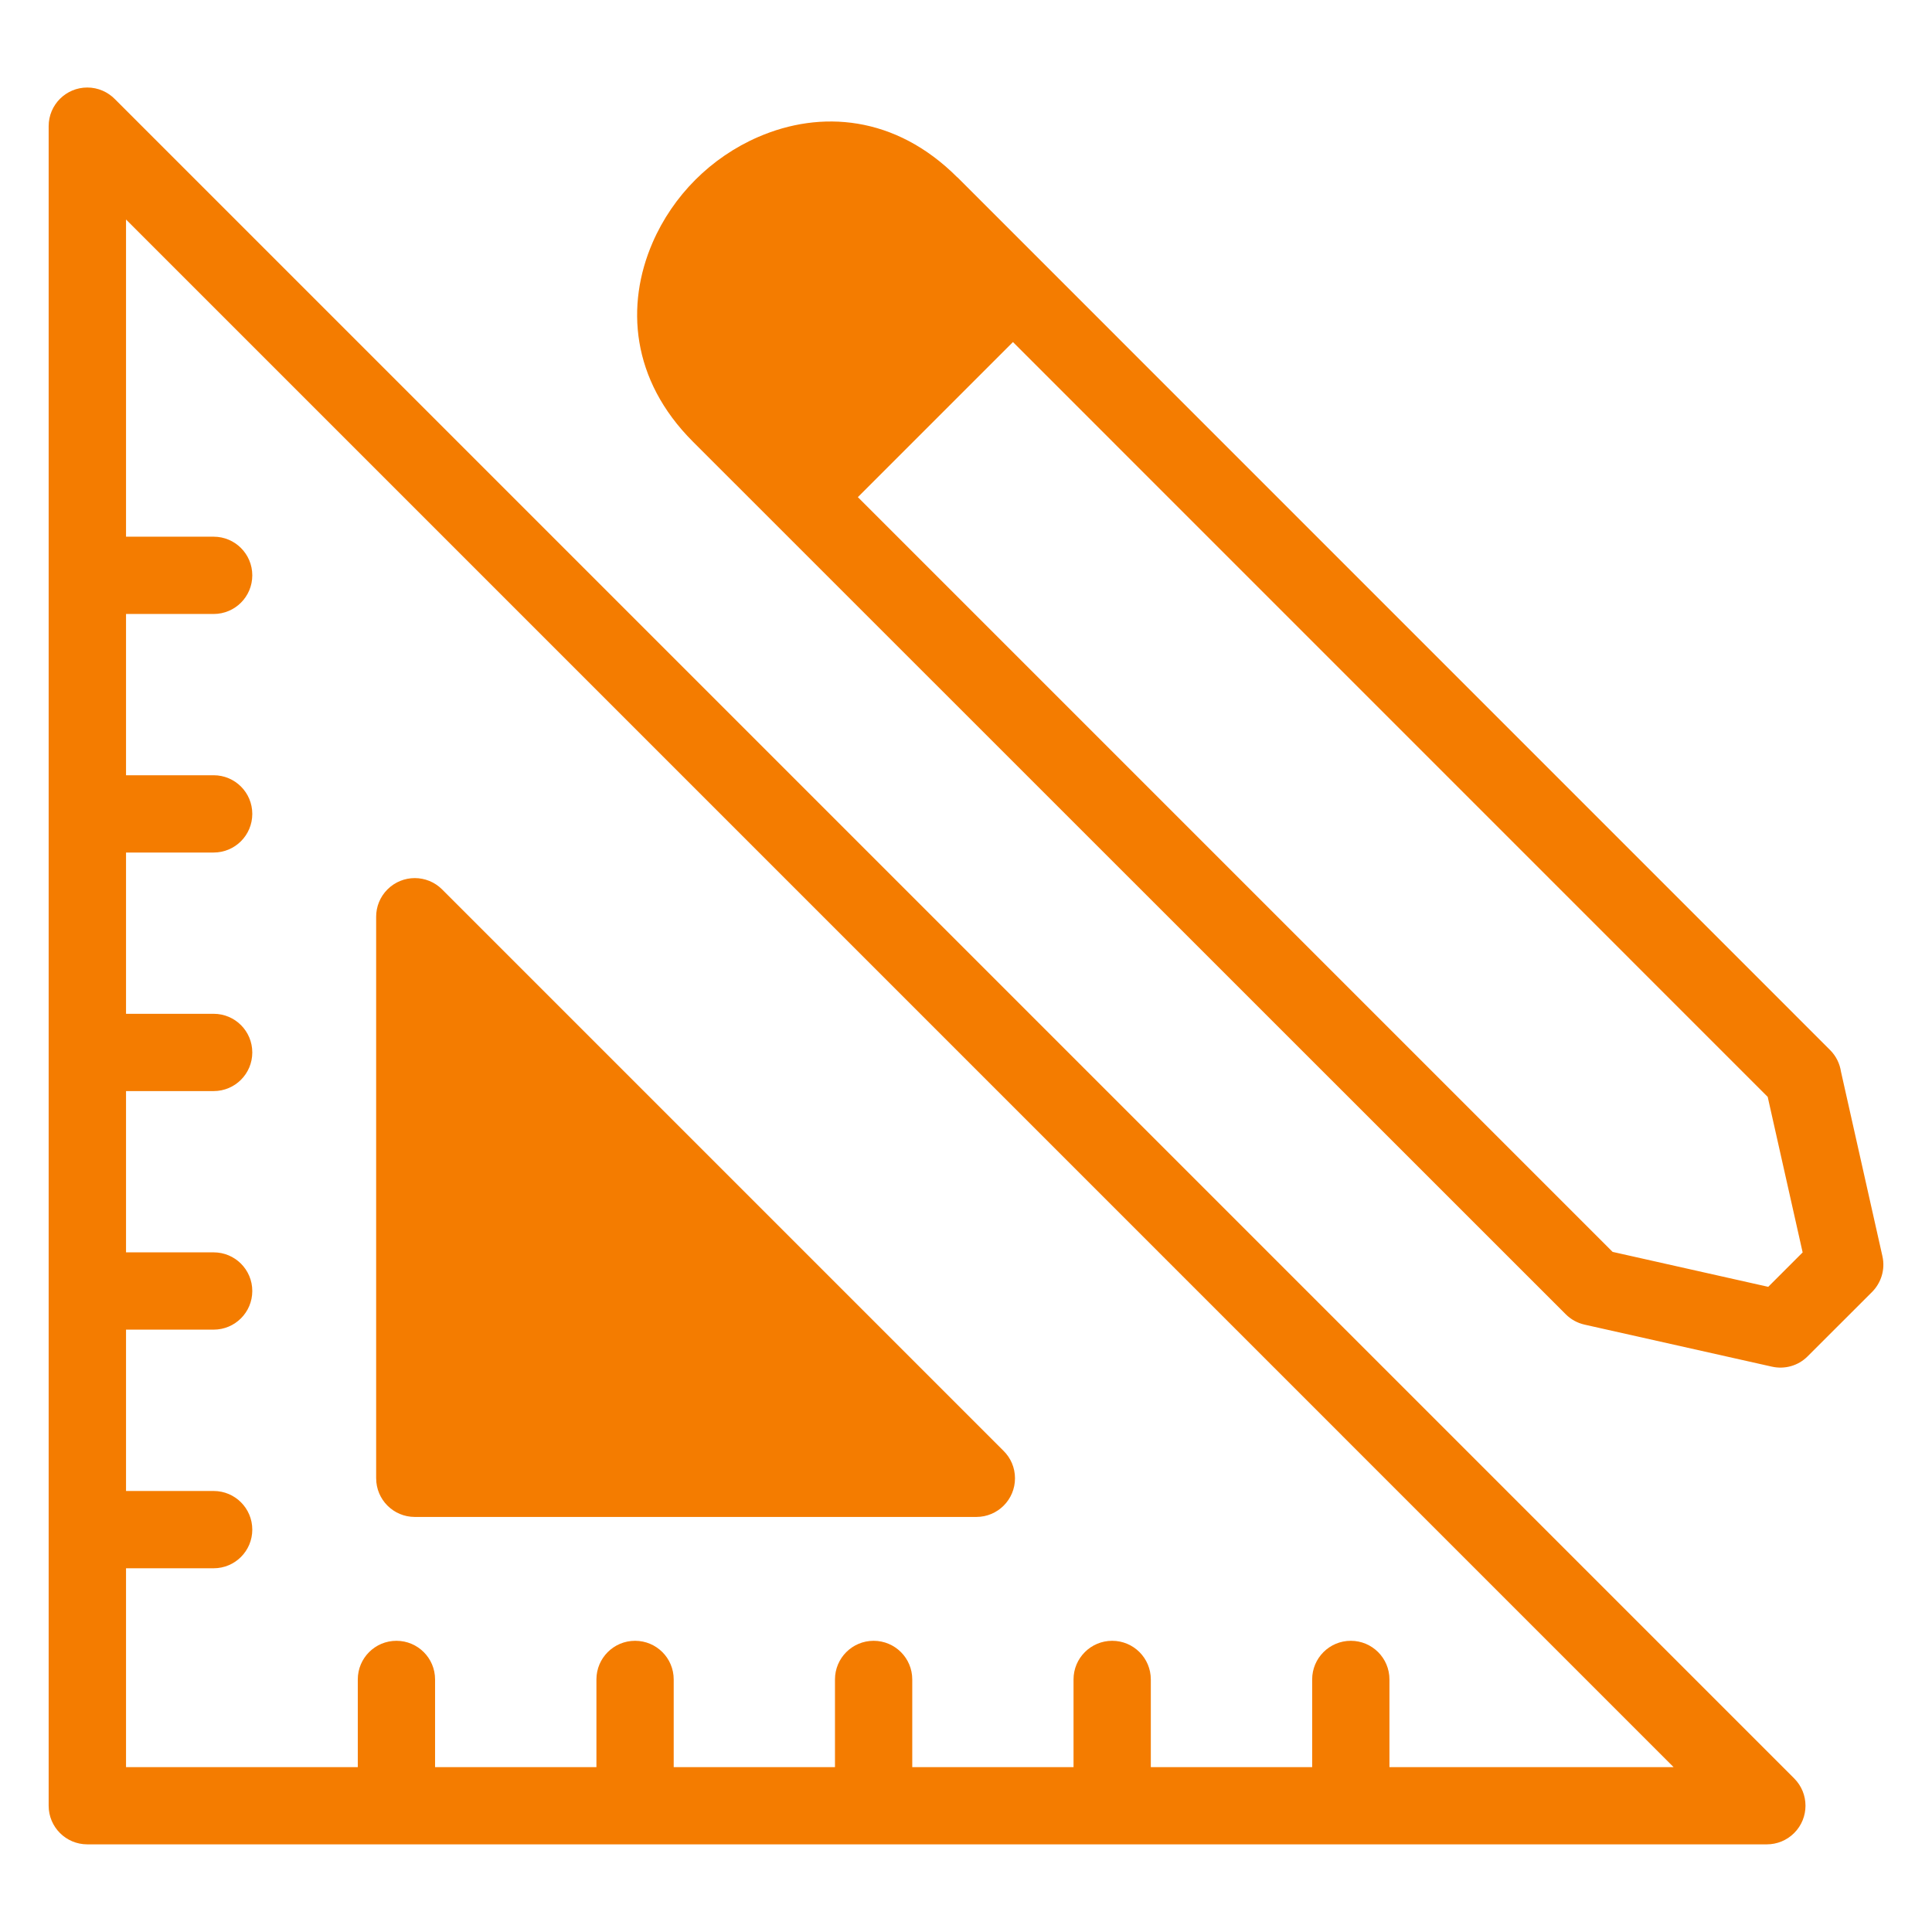
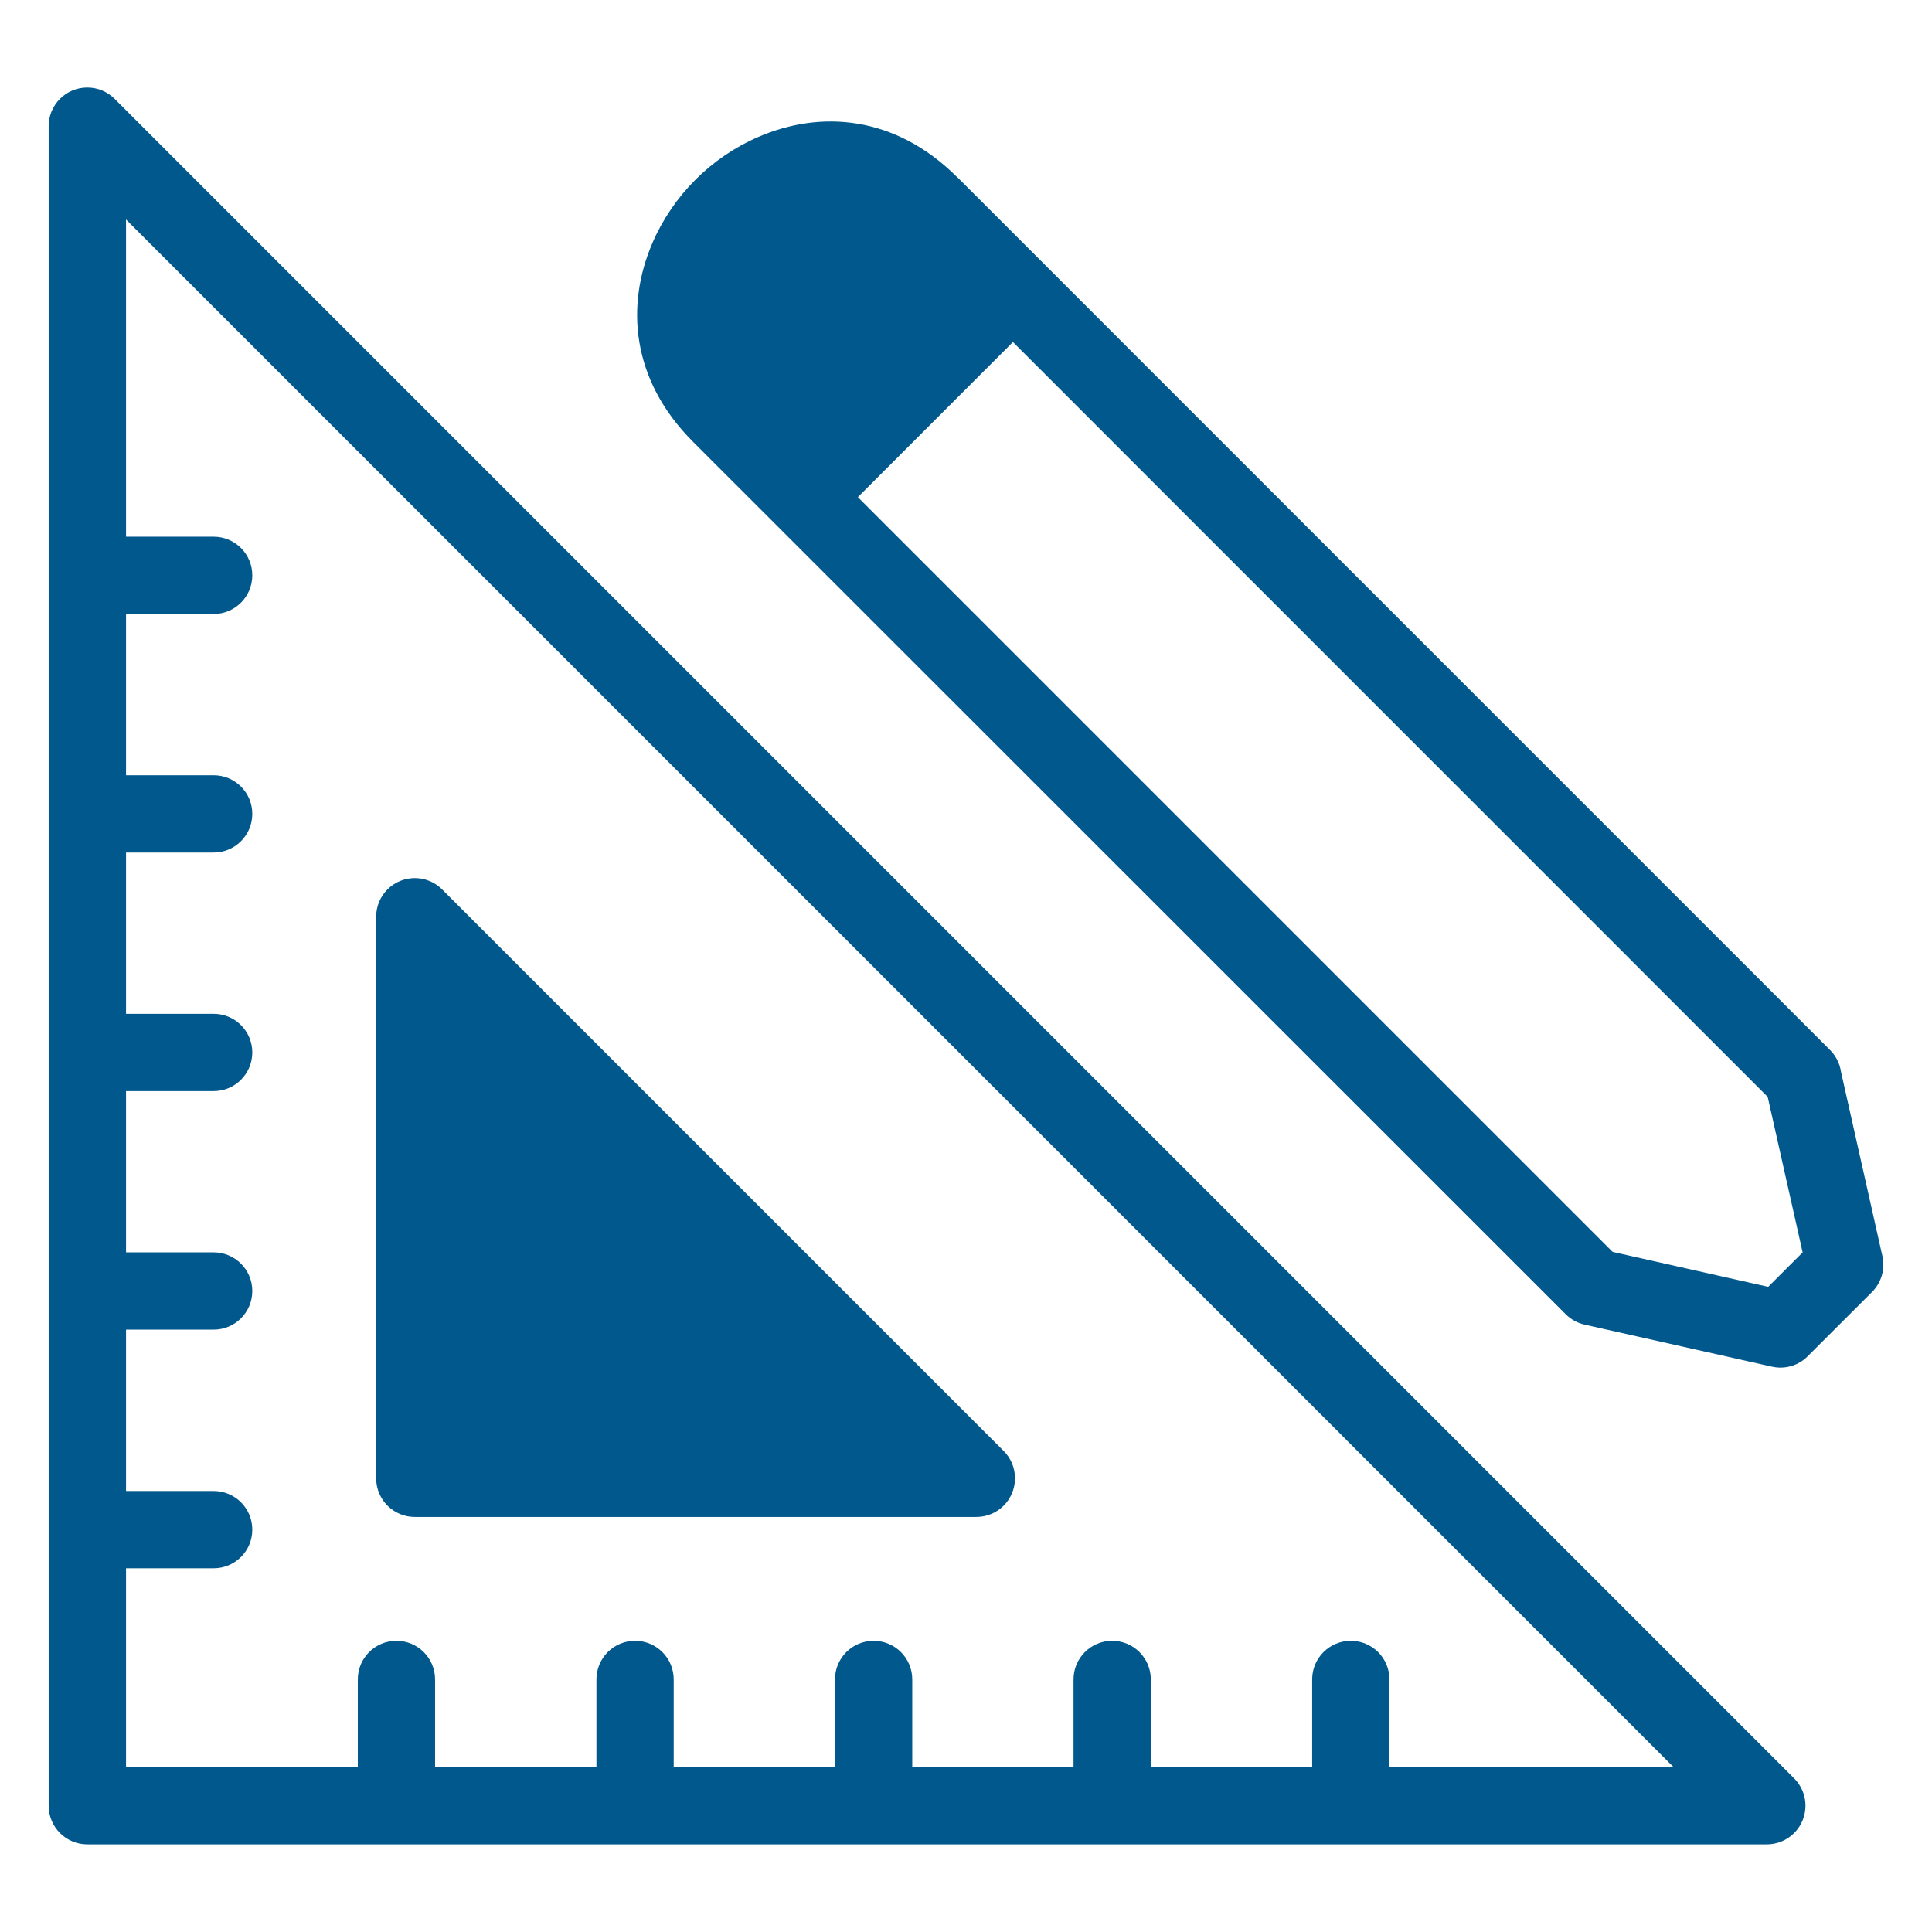
<svg xmlns="http://www.w3.org/2000/svg" width="1200pt" height="1200pt" version="1.1" viewBox="0 0 1200 1200">
-   <path d="m594.66 110.11 542.02 542.06c3.797 3.797 6.047 8.531 6.797 13.5l25.734 114.61c1.875 8.344-0.891 16.688-6.562 22.312l-39.938 39.891c-6 6-14.391 8.109-22.125 6.375l-116.39-26.109c-4.594-1.031-8.578-3.328-11.672-6.422l-542.11-541.97c-38.578-38.578-41.812-84.984-25.125-123.56 6.328-14.672 15.516-28.031 26.625-39.141s24.469-20.297 39.141-26.625c38.531-16.688 84.984-13.5 123.56 25.125zm-361.03 808.08v-348.79c0-6.141 2.344-12.281 7.031-16.969 9.375-9.375 24.562-9.375 33.938 0l348.66 348.66c4.453 4.359 7.172 10.406 7.172 17.109 0 13.266-10.734 24-24 24h-348.79c-13.266 0-24-10.734-24-24zm-162.24-856.6 1043 1043c9.375 9.375 9.375 24.562 0 33.938-4.688 4.688-10.828 7.031-16.969 7.031h-1043.2c-13.266 0-24-10.734-24-24v-1043.2c0-13.266 10.734-24 24-24 6.703 0 12.75 2.766 17.109 7.172zm968.11 1036-961.22-961.26v197.02h54.422c13.266 0 24 10.734 24 24s-10.734 24-24 24h-54.422v100.17h54.422c13.266 0 24 10.734 24 24s-10.734 24-24 24h-54.422v100.17h54.422c13.266 0 24 10.734 24 24s-10.734 24-24 24h-54.422v100.17h54.422c13.266 0 24 10.734 24 24s-10.734 24-24 24h-54.422v100.22h54.422c13.266 0 24 10.734 24 24s-10.734 24-24 24h-54.422v123.52h143.95v-54.469c0-13.266 10.734-24 24-24s24 10.734 24 24v54.469h100.22v-54.469c0-13.266 10.734-24 24-24s24 10.734 24 24v54.469h100.17v-54.469c0-13.266 10.734-24 24-24s24 10.734 24 24v54.469h100.17v-54.469c0-13.266 10.734-24 24-24s24 10.734 24 24v54.469h100.22v-54.469c0-13.266 10.734-24 24-24s24 10.734 24 24v54.469h176.58zm-410.34-885.14-96.328 96.328 468.79 468.79 96.656 21.703 21.375-21.375-21.703-96.609z" fill="#f47c00" />
+   <path d="m594.66 110.11 542.02 542.06c3.797 3.797 6.047 8.531 6.797 13.5l25.734 114.61c1.875 8.344-0.891 16.688-6.562 22.312l-39.938 39.891c-6 6-14.391 8.109-22.125 6.375l-116.39-26.109c-4.594-1.031-8.578-3.328-11.672-6.422l-542.11-541.97c-38.578-38.578-41.812-84.984-25.125-123.56 6.328-14.672 15.516-28.031 26.625-39.141s24.469-20.297 39.141-26.625c38.531-16.688 84.984-13.5 123.56 25.125zm-361.03 808.08v-348.79c0-6.141 2.344-12.281 7.031-16.969 9.375-9.375 24.562-9.375 33.938 0l348.66 348.66c4.453 4.359 7.172 10.406 7.172 17.109 0 13.266-10.734 24-24 24h-348.79c-13.266 0-24-10.734-24-24zm-162.24-856.6 1043 1043c9.375 9.375 9.375 24.562 0 33.938-4.688 4.688-10.828 7.031-16.969 7.031h-1043.2c-13.266 0-24-10.734-24-24v-1043.2c0-13.266 10.734-24 24-24 6.703 0 12.75 2.766 17.109 7.172zm968.11 1036-961.22-961.26v197.02h54.422c13.266 0 24 10.734 24 24s-10.734 24-24 24h-54.422v100.17h54.422c13.266 0 24 10.734 24 24s-10.734 24-24 24h-54.422v100.17h54.422c13.266 0 24 10.734 24 24s-10.734 24-24 24h-54.422v100.17h54.422c13.266 0 24 10.734 24 24s-10.734 24-24 24h-54.422v100.22h54.422c13.266 0 24 10.734 24 24s-10.734 24-24 24h-54.422v123.52h143.95v-54.469c0-13.266 10.734-24 24-24s24 10.734 24 24v54.469h100.22v-54.469c0-13.266 10.734-24 24-24s24 10.734 24 24v54.469h100.17v-54.469c0-13.266 10.734-24 24-24s24 10.734 24 24v54.469h100.17v-54.469c0-13.266 10.734-24 24-24s24 10.734 24 24v54.469h100.22v-54.469c0-13.266 10.734-24 24-24s24 10.734 24 24v54.469h176.58zm-410.34-885.14-96.328 96.328 468.79 468.79 96.656 21.703 21.375-21.375-21.703-96.609z" fill="#00588C" />
</svg>
